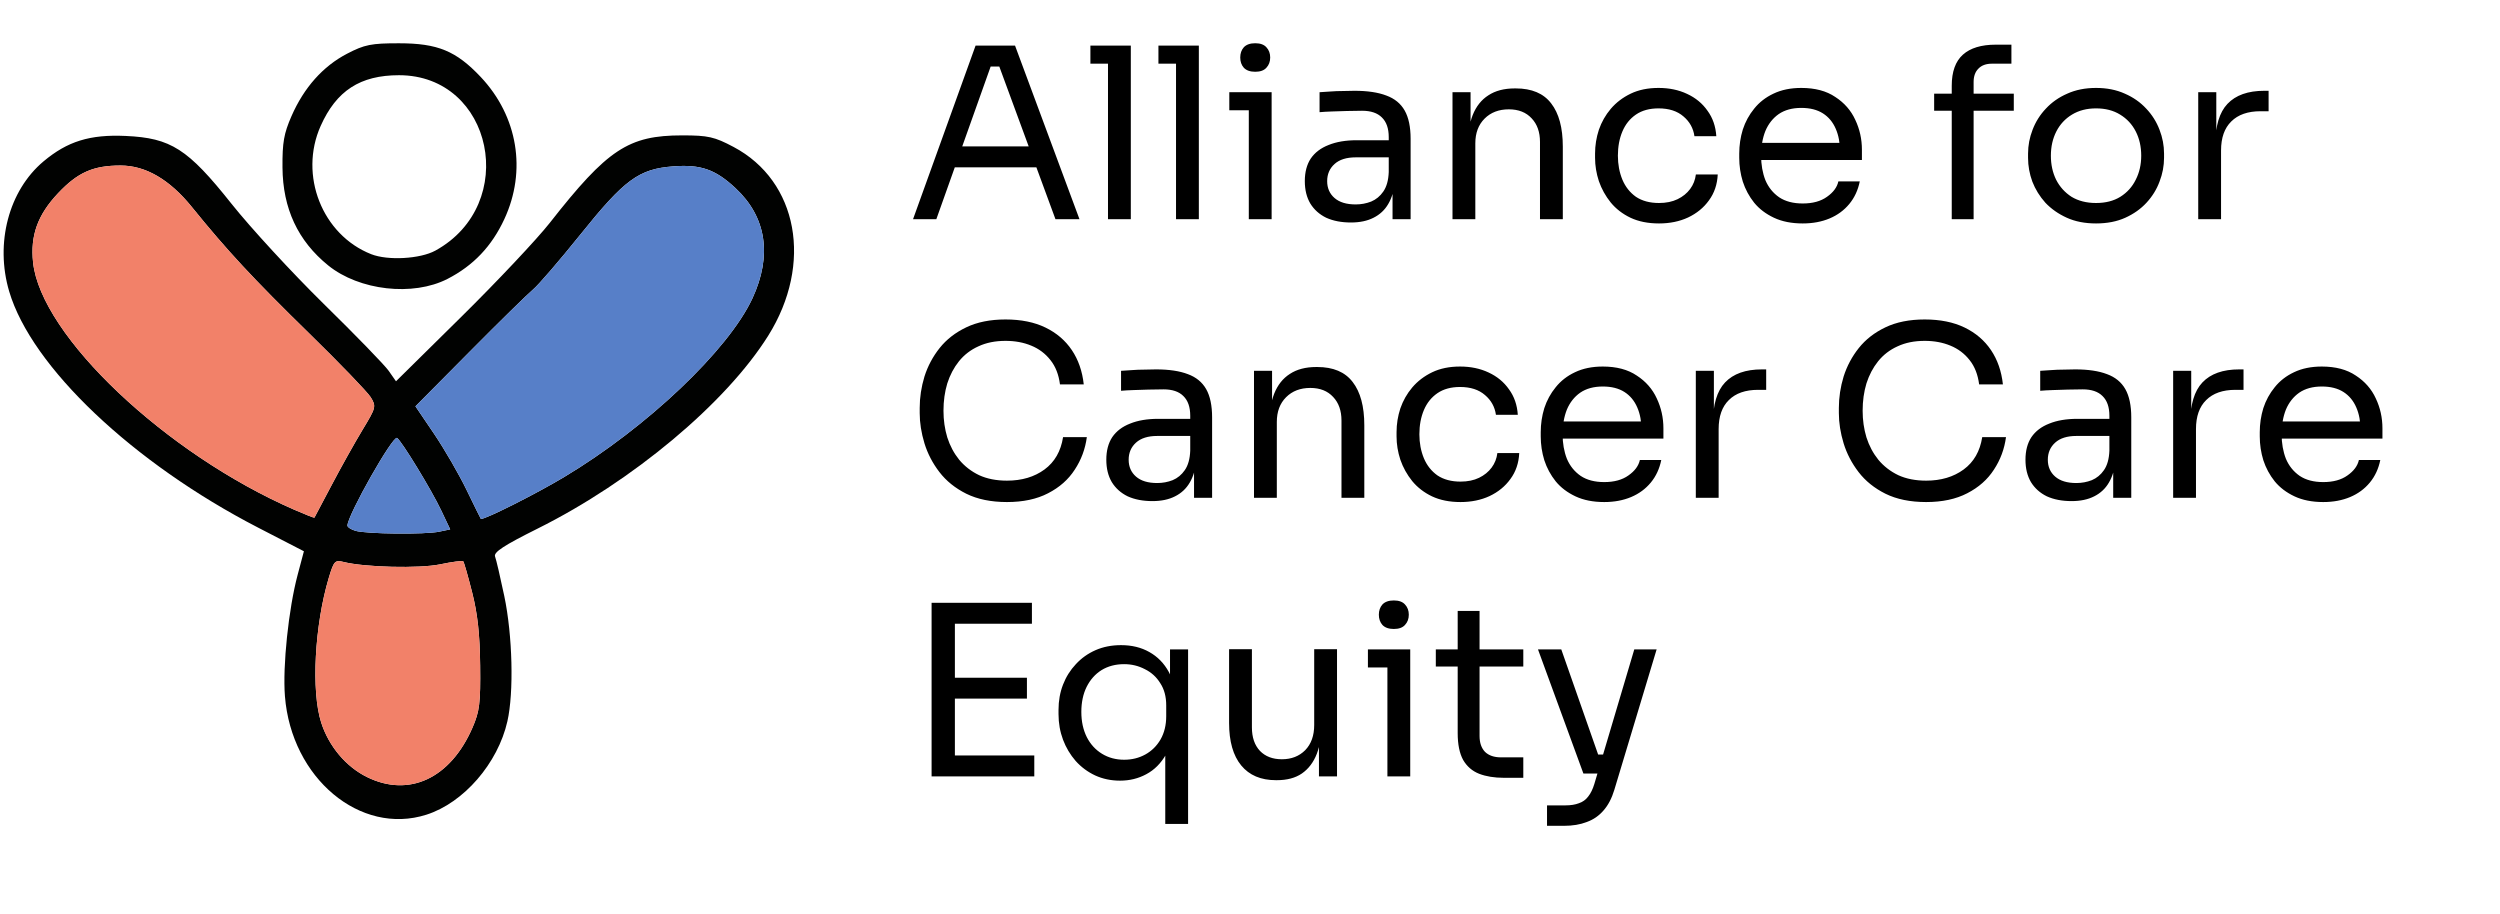
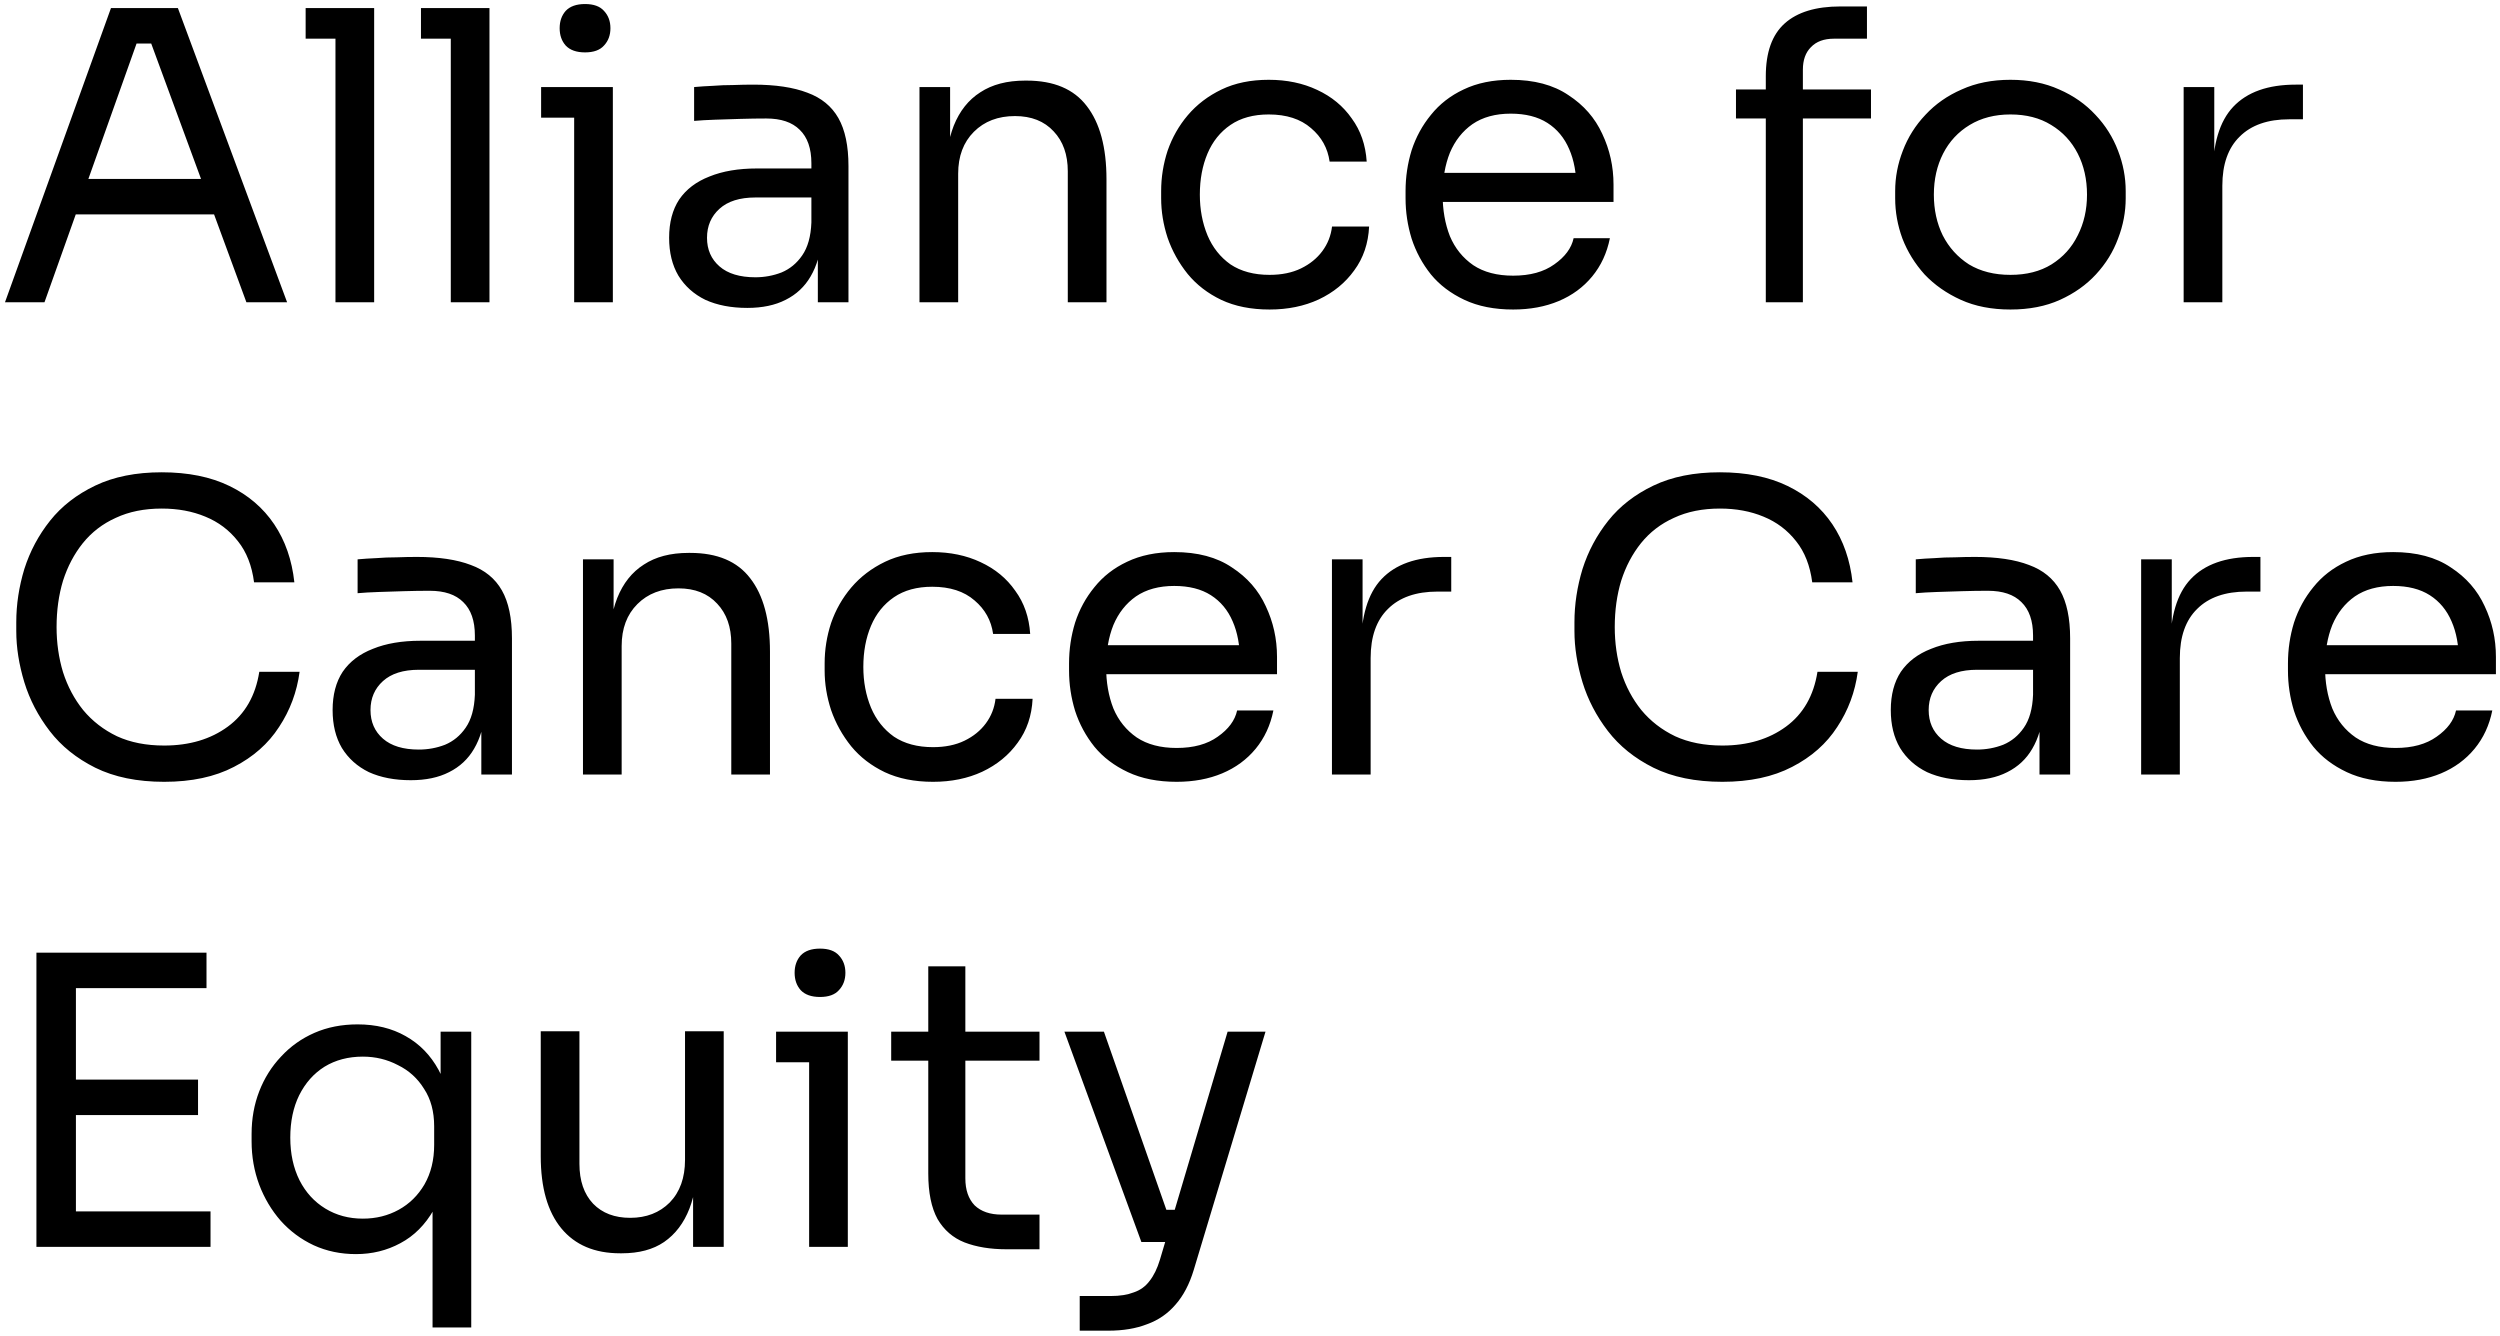
- <svg xmlns="http://www.w3.org/2000/svg" width="673" height="246" viewBox="0 0 673 246" fill="none">
-   <path d="M114.79 219.315C96.988 224.994 78.441 209.475 76.704 187.426C76.064 179.347 77.678 163.929 80.131 154.717L81.811 148.4L69.478 142.032C35.754 124.62 8.492 98.764 2.478 78.467C-1.378 65.458 2.354 51.295 11.718 43.44C18.171 38.034 24.204 36.161 33.816 36.596C46.006 37.143 50.559 40.059 62.3 54.829C67.454 61.318 78.651 73.466 87.166 81.828C95.69 90.18 103.546 98.278 104.634 99.827L106.6 102.642L124.202 85.27C133.881 75.723 144.572 64.355 147.98 60.022C163.549 40.16 169.171 36.444 183.68 36.444C190.62 36.444 192.338 36.829 197.483 39.562C214.827 48.755 218.922 71.016 206.809 90.362C195.45 108.513 170.278 129.57 144.715 142.305C135.6 146.851 132.841 148.663 133.27 149.817C133.585 150.657 134.702 155.446 135.752 160.457C137.976 171.016 138.358 186.373 136.592 194.168C134.034 205.486 124.823 216.116 114.79 219.315ZM125.653 131.99C127.705 136.231 129.414 139.694 129.462 139.704C130.75 139.775 144.381 132.911 151.903 128.396C174.163 115.053 196.089 94.239 202.551 80.33C207.916 68.758 206.332 58.412 197.998 50.648C192.586 45.606 188.644 44.229 181.246 44.786C171.968 45.495 168.131 48.309 156.208 63.18C150.653 70.095 144.925 76.746 143.475 77.951C142.024 79.155 134.32 86.718 126.34 94.766L111.841 109.384L116.89 116.835C119.659 120.935 123.61 127.758 125.653 131.99ZM79.272 137.244C82.154 138.499 84.57 139.451 84.636 139.359C84.703 139.268 86.784 135.32 89.275 130.593C91.757 125.865 95.499 119.173 97.58 115.731C101.245 109.677 101.312 109.404 99.794 106.934C98.926 105.537 91.49 97.813 83.262 89.775C68.113 74.974 61.059 67.361 51.666 55.75C45.691 48.35 39.2 44.563 32.499 44.563C25.111 44.553 20.939 46.396 15.651 51.994C10.143 57.825 8.129 63.393 8.903 70.641C11.002 90.372 44.574 122.15 79.272 137.244ZM120.46 75.086C111.173 79.854 96.721 78.224 88.35 71.451C80.198 64.851 76.122 56.124 76.045 45.049C75.998 38.368 76.418 35.959 78.47 31.261C81.84 23.567 86.937 17.837 93.437 14.456C98.134 12.006 99.966 11.642 107.431 11.652C117.826 11.652 122.79 13.707 129.414 20.723C139.389 31.312 141.823 45.94 135.771 58.979C132.373 66.309 127.429 71.502 120.46 75.086ZM98.773 209.171C110.104 214.769 121.262 209.556 127.19 195.889C129.109 191.465 129.366 189.359 129.261 179.185C129.175 170.833 128.574 165.275 127.114 159.525C125.997 155.122 124.918 151.325 124.699 151.103C124.489 150.88 121.692 151.244 118.475 151.923C112.853 153.087 98.258 152.733 92.502 151.285C90.173 150.698 89.877 151.012 88.512 155.547C84.684 168.323 83.749 186.069 86.46 194.502C88.512 200.89 93.113 206.377 98.773 209.171ZM99.919 68.424C104.395 70.196 113.091 69.71 117.186 67.473C139.914 55.001 132.726 20.247 107.412 20.247C96.979 20.247 90.555 24.408 86.316 33.913C80.408 47.165 86.736 63.221 99.919 68.424ZM95.68 142.893C98.582 143.763 114.495 143.925 118.246 143.125L121.195 142.508L118.723 137.304C116.136 131.858 108.118 118.697 106.887 117.898C105.77 117.159 93.695 138.458 93.523 141.465C93.495 141.89 94.468 142.528 95.68 142.893Z" fill="#010201" />
-   <path d="M125.653 131.99C123.61 127.758 119.659 120.935 116.89 116.835L111.841 109.384L126.34 94.766C134.32 86.718 142.024 79.155 143.475 77.951C144.925 76.746 150.653 70.095 156.208 63.181C168.13 48.309 171.968 45.495 181.246 44.786C188.644 44.229 192.586 45.606 197.998 50.648C206.331 58.412 207.916 68.758 202.551 80.33C196.089 94.239 174.163 115.053 151.903 128.396C144.381 132.911 130.75 139.775 129.462 139.704C129.414 139.694 127.705 136.231 125.653 131.99ZM95.68 142.893C94.468 142.528 93.494 141.89 93.523 141.465C93.695 138.459 105.77 117.159 106.887 117.898C108.118 118.698 116.136 131.858 118.723 137.304L121.195 142.508L118.246 143.125C114.494 143.925 98.582 143.763 95.68 142.893Z" fill="#577FC8" />
-   <path d="M98.773 209.171C93.113 206.377 88.512 200.89 86.459 194.502C83.749 186.069 84.684 168.323 88.512 155.547C89.877 151.012 90.173 150.698 92.502 151.285C98.258 152.733 112.853 153.087 118.475 151.923C121.692 151.245 124.489 150.88 124.699 151.103C124.918 151.326 125.997 155.122 127.114 159.525C128.574 165.276 129.175 170.833 129.261 179.185C129.366 189.359 129.109 191.465 127.19 195.889C121.262 209.556 110.104 214.769 98.773 209.171ZM79.272 137.244C44.574 122.15 11.002 90.372 8.902 70.642C8.129 63.393 10.143 57.825 15.651 51.994C20.939 46.396 25.111 44.553 32.499 44.563C39.2 44.563 45.691 48.35 51.666 55.75C61.059 67.362 68.113 74.974 83.262 89.775C91.49 97.813 98.926 105.537 99.794 106.934C101.312 109.404 101.245 109.678 97.58 115.731C95.499 119.173 91.757 125.865 89.275 130.593C86.784 135.32 84.703 139.268 84.636 139.36C84.569 139.451 82.154 138.499 79.272 137.244Z" fill="#F28169" />
-   <path d="M245.792 59L262.624 12.28H273.248L290.592 59H284.128L268.448 16.376L271.52 17.912H263.968L267.232 16.376L252.064 59H245.792ZM255.84 45.048L257.952 39.416H278.112L280.224 45.048H255.84ZM298.272 59V12.28H304.416V59H298.272ZM293.536 17.144V12.28H304.416V17.144H293.536ZM316.585 59V12.28H322.729V59H316.585ZM311.849 17.144V12.28H322.729V17.144H311.849ZM336.177 59V24.824H342.321V59H336.177ZM330.929 29.688V24.824H342.321V29.688H330.929ZM337.905 19.32C336.54 19.32 335.516 18.957 334.833 18.232C334.193 17.507 333.873 16.589 333.873 15.48C333.873 14.371 334.193 13.453 334.833 12.728C335.516 12.003 336.54 11.64 337.905 11.64C339.27 11.64 340.273 12.003 340.913 12.728C341.596 13.453 341.937 14.371 341.937 15.48C341.937 16.589 341.596 17.507 340.913 18.232C340.273 18.957 339.27 19.32 337.905 19.32ZM374.873 59V48.76H373.849V36.92C373.849 34.573 373.23 32.803 371.993 31.608C370.798 30.413 369.027 29.816 366.681 29.816C365.358 29.816 363.993 29.837 362.585 29.88C361.177 29.923 359.833 29.965 358.553 30.008C357.273 30.051 356.163 30.115 355.225 30.2V24.824C356.163 24.739 357.145 24.675 358.169 24.632C359.235 24.547 360.323 24.504 361.433 24.504C362.542 24.461 363.609 24.44 364.633 24.44C368.131 24.44 370.99 24.867 373.209 25.72C375.427 26.531 377.07 27.875 378.137 29.752C379.203 31.629 379.737 34.168 379.737 37.368V59H374.873ZM363.673 59.896C361.113 59.896 358.894 59.469 357.017 58.616C355.182 57.72 353.753 56.44 352.729 54.776C351.747 53.112 351.257 51.107 351.257 48.76C351.257 46.328 351.79 44.301 352.857 42.68C353.966 41.059 355.566 39.843 357.657 39.032C359.747 38.179 362.265 37.752 365.208 37.752H374.489V42.36H364.953C362.478 42.36 360.579 42.957 359.257 44.152C357.934 45.347 357.273 46.883 357.273 48.76C357.273 50.637 357.934 52.152 359.257 53.304C360.579 54.456 362.478 55.032 364.953 55.032C366.403 55.032 367.79 54.776 369.113 54.264C370.435 53.709 371.523 52.813 372.377 51.576C373.273 50.296 373.763 48.547 373.849 46.328L375.513 48.76C375.299 51.192 374.702 53.24 373.721 54.904C372.782 56.525 371.459 57.763 369.753 58.616C368.089 59.469 366.062 59.896 363.673 59.896ZM391.013 59V24.824H395.877V39.48H395.109C395.109 36.109 395.557 33.272 396.453 30.968C397.392 28.621 398.8 26.851 400.677 25.656C402.554 24.419 404.922 23.8 407.781 23.8H408.037C412.346 23.8 415.525 25.144 417.573 27.832C419.664 30.52 420.709 34.403 420.709 39.48V59H414.565V38.2C414.565 35.555 413.818 33.443 412.325 31.864C410.832 30.243 408.784 29.432 406.181 29.432C403.493 29.432 401.317 30.264 399.653 31.928C397.989 33.592 397.157 35.811 397.157 38.584V59H391.013ZM446.607 60.152C443.663 60.152 441.103 59.64 438.927 58.616C436.793 57.592 435.023 56.227 433.615 54.52C432.207 52.771 431.14 50.851 430.415 48.76C429.732 46.669 429.391 44.579 429.391 42.488V41.336C429.391 39.16 429.732 37.027 430.415 34.936C431.14 32.845 432.207 30.968 433.615 29.304C435.065 27.597 436.857 26.232 438.991 25.208C441.124 24.184 443.62 23.672 446.479 23.672C449.337 23.672 451.897 24.205 454.159 25.272C456.463 26.339 458.297 27.853 459.663 29.816C461.071 31.736 461.86 34.019 462.031 36.664H456.143C455.844 34.531 454.863 32.76 453.199 31.352C451.535 29.901 449.295 29.176 446.479 29.176C444.047 29.176 442.02 29.731 440.399 30.84C438.777 31.949 437.561 33.464 436.751 35.384C435.94 37.304 435.535 39.48 435.535 41.912C435.535 44.259 435.94 46.413 436.751 48.376C437.561 50.296 438.777 51.832 440.399 52.984C442.063 54.093 444.132 54.648 446.607 54.648C448.527 54.648 450.191 54.307 451.599 53.624C453.007 52.941 454.137 52.024 454.991 50.872C455.844 49.72 456.356 48.419 456.527 46.968H462.415C462.287 49.656 461.497 51.981 460.047 53.944C458.639 55.907 456.761 57.443 454.415 58.552C452.111 59.619 449.508 60.152 446.607 60.152ZM485.291 60.152C482.304 60.152 479.723 59.64 477.547 58.616C475.371 57.592 473.6 56.248 472.235 54.584C470.87 52.877 469.846 50.979 469.163 48.888C468.523 46.797 468.203 44.664 468.203 42.488V41.336C468.203 39.117 468.523 36.963 469.163 34.872C469.846 32.781 470.87 30.904 472.235 29.24C473.6 27.533 475.328 26.189 477.419 25.208C479.552 24.184 482.048 23.672 484.907 23.672C488.619 23.672 491.67 24.483 494.059 26.104C496.491 27.683 498.283 29.731 499.435 32.248C500.63 34.765 501.227 37.453 501.227 40.312V43.064H470.891V38.456H496.747L495.339 40.952C495.339 38.52 494.955 36.429 494.187 34.68C493.419 32.888 492.267 31.501 490.731 30.52C489.195 29.539 487.254 29.048 484.907 29.048C482.475 29.048 480.448 29.603 478.827 30.712C477.248 31.821 476.054 33.336 475.243 35.256C474.475 37.176 474.091 39.395 474.091 41.912C474.091 44.344 474.475 46.541 475.243 48.504C476.054 50.424 477.291 51.96 478.955 53.112C480.619 54.221 482.731 54.776 485.291 54.776C487.979 54.776 490.155 54.179 491.819 52.984C493.526 51.789 494.55 50.403 494.891 48.824H500.651C500.182 51.171 499.243 53.197 497.835 54.904C496.427 56.611 494.656 57.912 492.523 58.808C490.39 59.704 487.979 60.152 485.291 60.152ZM525.409 59V23.096C525.409 19.299 526.412 16.504 528.417 14.712C530.422 12.92 533.366 12.024 537.249 12.024H541.473V17.144H536.225C534.646 17.144 533.43 17.592 532.577 18.488C531.724 19.341 531.297 20.536 531.297 22.072V59H525.409ZM520.673 29.816V25.208H542.113V29.816H520.673ZM564.257 60.152C561.27 60.152 558.646 59.64 556.385 58.616C554.124 57.592 552.204 56.248 550.625 54.584C549.089 52.877 547.916 50.979 547.105 48.888C546.337 46.797 545.953 44.664 545.953 42.488V41.336C545.953 39.16 546.358 37.027 547.169 34.936C547.98 32.803 549.174 30.904 550.753 29.24C552.332 27.533 554.252 26.189 556.513 25.208C558.774 24.184 561.356 23.672 564.257 23.672C567.158 23.672 569.74 24.184 572.001 25.208C574.262 26.189 576.182 27.533 577.761 29.24C579.34 30.904 580.534 32.803 581.345 34.936C582.156 37.027 582.561 39.16 582.561 41.336V42.488C582.561 44.664 582.156 46.797 581.345 48.888C580.577 50.979 579.404 52.877 577.825 54.584C576.289 56.248 574.39 57.592 572.129 58.616C569.868 59.64 567.244 60.152 564.257 60.152ZM564.257 54.648C566.817 54.648 568.993 54.093 570.785 52.984C572.62 51.832 574.006 50.296 574.945 48.376C575.926 46.456 576.417 44.301 576.417 41.912C576.417 39.48 575.926 37.304 574.945 35.384C573.964 33.464 572.556 31.949 570.721 30.84C568.929 29.731 566.774 29.176 564.257 29.176C561.782 29.176 559.628 29.731 557.793 30.84C555.958 31.949 554.55 33.464 553.569 35.384C552.588 37.304 552.097 39.48 552.097 41.912C552.097 44.301 552.566 46.456 553.505 48.376C554.486 50.296 555.873 51.832 557.665 52.984C559.5 54.093 561.697 54.648 564.257 54.648ZM591.763 59V24.824H596.627V38.904H596.371C596.371 33.912 597.459 30.264 599.635 27.96C601.854 25.613 605.16 24.44 609.555 24.44H610.707V29.944H608.531C605.118 29.944 602.494 30.861 600.659 32.696C598.824 34.488 597.907 37.091 597.907 40.504V59H591.763ZM271.072 135.152C266.805 135.152 263.157 134.405 260.128 132.912C257.141 131.419 254.731 129.477 252.896 127.088C251.061 124.699 249.717 122.117 248.864 119.344C248.011 116.528 247.584 113.819 247.584 111.216V109.808C247.584 106.992 248.011 104.176 248.864 101.36C249.76 98.544 251.125 95.984 252.96 93.68C254.795 91.376 257.184 89.52 260.128 88.112C263.072 86.704 266.592 86 270.688 86C274.869 86 278.453 86.725 281.44 88.176C284.427 89.627 286.795 91.653 288.544 94.256C290.293 96.859 291.36 99.931 291.744 103.472H285.344C285.003 100.827 284.149 98.651 282.784 96.944C281.419 95.195 279.691 93.893 277.6 93.04C275.552 92.187 273.248 91.76 270.688 91.76C267.915 91.76 265.483 92.251 263.392 93.232C261.301 94.171 259.552 95.515 258.144 97.264C256.779 98.971 255.733 100.955 255.008 103.216C254.325 105.477 253.984 107.931 253.984 110.576C253.984 113.093 254.325 115.483 255.008 117.744C255.733 120.005 256.8 122.011 258.208 123.76C259.659 125.509 261.451 126.896 263.584 127.92C265.717 128.901 268.213 129.392 271.072 129.392C275.083 129.392 278.453 128.389 281.184 126.384C283.915 124.379 285.579 121.477 286.176 117.68H292.576C292.149 120.88 291.061 123.803 289.312 126.448C287.605 129.093 285.216 131.205 282.144 132.784C279.115 134.363 275.424 135.152 271.072 135.152ZM321.435 134V123.76H320.411V111.92C320.411 109.573 319.792 107.803 318.555 106.608C317.36 105.413 315.59 104.816 313.243 104.816C311.92 104.816 310.555 104.837 309.147 104.88C307.739 104.923 306.395 104.965 305.115 105.008C303.835 105.051 302.726 105.115 301.787 105.2V99.824C302.726 99.739 303.707 99.675 304.731 99.632C305.798 99.547 306.886 99.504 307.995 99.504C309.104 99.461 310.171 99.44 311.195 99.44C314.694 99.44 317.552 99.867 319.771 100.72C321.99 101.531 323.632 102.875 324.699 104.752C325.766 106.629 326.299 109.168 326.299 112.368V134H321.435ZM310.235 134.896C307.675 134.896 305.456 134.469 303.579 133.616C301.744 132.72 300.315 131.44 299.291 129.776C298.31 128.112 297.819 126.107 297.819 123.76C297.819 121.328 298.352 119.301 299.419 117.68C300.528 116.059 302.128 114.843 304.219 114.032C306.31 113.179 308.827 112.752 311.771 112.752H321.051V117.36H311.515C309.04 117.36 307.142 117.957 305.819 119.152C304.496 120.347 303.835 121.883 303.835 123.76C303.835 125.637 304.496 127.152 305.819 128.304C307.142 129.456 309.04 130.032 311.515 130.032C312.966 130.032 314.352 129.776 315.675 129.264C316.998 128.709 318.086 127.813 318.939 126.576C319.835 125.296 320.326 123.547 320.411 121.328L322.075 123.76C321.862 126.192 321.264 128.24 320.283 129.904C319.344 131.525 318.022 132.763 316.315 133.616C314.651 134.469 312.624 134.896 310.235 134.896ZM337.576 134V99.824H342.44V114.48H341.672C341.672 111.109 342.12 108.272 343.016 105.968C343.954 103.621 345.362 101.851 347.24 100.656C349.117 99.419 351.485 98.8 354.344 98.8H354.6C358.909 98.8 362.088 100.144 364.136 102.832C366.226 105.52 367.272 109.403 367.272 114.48V134H361.128V113.2C361.128 110.555 360.381 108.443 358.888 106.864C357.394 105.243 355.346 104.432 352.744 104.432C350.056 104.432 347.88 105.264 346.216 106.928C344.552 108.592 343.72 110.811 343.72 113.584V134H337.576ZM393.169 135.152C390.225 135.152 387.665 134.64 385.489 133.616C383.356 132.592 381.585 131.227 380.177 129.52C378.769 127.771 377.702 125.851 376.977 123.76C376.294 121.669 375.953 119.579 375.953 117.488V116.336C375.953 114.16 376.294 112.027 376.977 109.936C377.702 107.845 378.769 105.968 380.177 104.304C381.628 102.597 383.42 101.232 385.553 100.208C387.686 99.184 390.182 98.672 393.041 98.672C395.9 98.672 398.46 99.205 400.721 100.272C403.025 101.339 404.86 102.853 406.225 104.816C407.633 106.736 408.422 109.019 408.593 111.664H402.705C402.406 109.531 401.425 107.76 399.761 106.352C398.097 104.901 395.857 104.176 393.041 104.176C390.609 104.176 388.582 104.731 386.961 105.84C385.34 106.949 384.124 108.464 383.313 110.384C382.502 112.304 382.097 114.48 382.097 116.912C382.097 119.259 382.502 121.413 383.313 123.376C384.124 125.296 385.34 126.832 386.961 127.984C388.625 129.093 390.694 129.648 393.169 129.648C395.089 129.648 396.753 129.307 398.161 128.624C399.569 127.941 400.7 127.024 401.553 125.872C402.406 124.72 402.918 123.419 403.089 121.968H408.977C408.849 124.656 408.06 126.981 406.609 128.944C405.201 130.907 403.324 132.443 400.977 133.552C398.673 134.619 396.07 135.152 393.169 135.152ZM431.854 135.152C428.867 135.152 426.286 134.64 424.11 133.616C421.934 132.592 420.163 131.248 418.798 129.584C417.432 127.877 416.408 125.979 415.726 123.888C415.086 121.797 414.766 119.664 414.766 117.488V116.336C414.766 114.117 415.086 111.963 415.726 109.872C416.408 107.781 417.432 105.904 418.798 104.24C420.163 102.533 421.891 101.189 423.982 100.208C426.115 99.184 428.611 98.672 431.47 98.672C435.182 98.672 438.232 99.483 440.622 101.104C443.054 102.683 444.846 104.731 445.998 107.248C447.192 109.765 447.79 112.453 447.79 115.312V118.064H417.454V113.456H443.31L441.902 115.952C441.902 113.52 441.518 111.429 440.75 109.68C439.982 107.888 438.83 106.501 437.294 105.52C435.758 104.539 433.816 104.048 431.47 104.048C429.038 104.048 427.011 104.603 425.39 105.712C423.811 106.821 422.616 108.336 421.806 110.256C421.038 112.176 420.654 114.395 420.654 116.912C420.654 119.344 421.038 121.541 421.806 123.504C422.616 125.424 423.854 126.96 425.518 128.112C427.182 129.221 429.294 129.776 431.854 129.776C434.542 129.776 436.718 129.179 438.382 127.984C440.088 126.789 441.112 125.403 441.454 123.824H447.214C446.744 126.171 445.806 128.197 444.398 129.904C442.99 131.611 441.219 132.912 439.086 133.808C436.952 134.704 434.542 135.152 431.854 135.152ZM456.513 134V99.824H461.377V113.904H461.121C461.121 108.912 462.209 105.264 464.385 102.96C466.604 100.613 469.91 99.44 474.305 99.44H475.457V104.944H473.281C469.868 104.944 467.244 105.861 465.409 107.696C463.574 109.488 462.657 112.091 462.657 115.504V134H456.513ZM518.51 135.152C514.243 135.152 510.595 134.405 507.566 132.912C504.579 131.419 502.168 129.477 500.334 127.088C498.499 124.699 497.155 122.117 496.302 119.344C495.448 116.528 495.022 113.819 495.022 111.216V109.808C495.022 106.992 495.448 104.176 496.302 101.36C497.198 98.544 498.563 95.984 500.398 93.68C502.232 91.376 504.622 89.52 507.566 88.112C510.51 86.704 514.03 86 518.126 86C522.307 86 525.891 86.725 528.878 88.176C531.864 89.627 534.232 91.653 535.982 94.256C537.731 96.859 538.798 99.931 539.182 103.472H532.782C532.44 100.827 531.587 98.651 530.222 96.944C528.856 95.195 527.128 93.893 525.038 93.04C522.99 92.187 520.686 91.76 518.126 91.76C515.352 91.76 512.92 92.251 510.83 93.232C508.739 94.171 506.99 95.515 505.582 97.264C504.216 98.971 503.171 100.955 502.446 103.216C501.763 105.477 501.422 107.931 501.422 110.576C501.422 113.093 501.763 115.483 502.446 117.744C503.171 120.005 504.238 122.011 505.646 123.76C507.096 125.509 508.888 126.896 511.022 127.92C513.155 128.901 515.651 129.392 518.51 129.392C522.52 129.392 525.891 128.389 528.622 126.384C531.352 124.379 533.016 121.477 533.614 117.68H540.014C539.587 120.88 538.499 123.803 536.75 126.448C535.043 129.093 532.654 131.205 529.582 132.784C526.552 134.363 522.862 135.152 518.51 135.152ZM568.873 134V123.76H567.849V111.92C567.849 109.573 567.23 107.803 565.993 106.608C564.798 105.413 563.027 104.816 560.681 104.816C559.358 104.816 557.993 104.837 556.585 104.88C555.177 104.923 553.833 104.965 552.553 105.008C551.273 105.051 550.163 105.115 549.225 105.2V99.824C550.163 99.739 551.145 99.675 552.169 99.632C553.235 99.547 554.323 99.504 555.433 99.504C556.542 99.461 557.609 99.44 558.633 99.44C562.131 99.44 564.99 99.867 567.209 100.72C569.427 101.531 571.07 102.875 572.137 104.752C573.203 106.629 573.737 109.168 573.737 112.368V134H568.873ZM557.673 134.896C555.113 134.896 552.894 134.469 551.017 133.616C549.182 132.72 547.753 131.44 546.729 129.776C545.747 128.112 545.257 126.107 545.257 123.76C545.257 121.328 545.79 119.301 546.857 117.68C547.966 116.059 549.566 114.843 551.657 114.032C553.747 113.179 556.265 112.752 559.208 112.752H568.489V117.36H558.953C556.478 117.36 554.579 117.957 553.257 119.152C551.934 120.347 551.273 121.883 551.273 123.76C551.273 125.637 551.934 127.152 553.257 128.304C554.579 129.456 556.478 130.032 558.953 130.032C560.403 130.032 561.79 129.776 563.113 129.264C564.435 128.709 565.523 127.813 566.377 126.576C567.273 125.296 567.763 123.547 567.849 121.328L569.513 123.76C569.299 126.192 568.702 128.24 567.721 129.904C566.782 131.525 565.459 132.763 563.753 133.616C562.089 134.469 560.062 134.896 557.673 134.896ZM585.013 134V99.824H589.877V113.904H589.621C589.621 108.912 590.709 105.264 592.885 102.96C595.104 100.613 598.41 99.44 602.805 99.44H603.957V104.944H601.781C598.368 104.944 595.744 105.861 593.909 107.696C592.074 109.488 591.157 112.091 591.157 115.504V134H585.013ZM625.416 135.152C622.429 135.152 619.848 134.64 617.672 133.616C615.496 132.592 613.725 131.248 612.36 129.584C610.995 127.877 609.971 125.979 609.288 123.888C608.648 121.797 608.328 119.664 608.328 117.488V116.336C608.328 114.117 608.648 111.963 609.288 109.872C609.971 107.781 610.995 105.904 612.36 104.24C613.725 102.533 615.453 101.189 617.544 100.208C619.677 99.184 622.173 98.672 625.032 98.672C628.744 98.672 631.795 99.483 634.184 101.104C636.616 102.683 638.408 104.731 639.56 107.248C640.755 109.765 641.352 112.453 641.352 115.312V118.064H611.016V113.456H636.872L635.464 115.952C635.464 113.52 635.08 111.429 634.312 109.68C633.544 107.888 632.392 106.501 630.856 105.52C629.32 104.539 627.379 104.048 625.032 104.048C622.6 104.048 620.573 104.603 618.952 105.712C617.373 106.821 616.179 108.336 615.368 110.256C614.6 112.176 614.216 114.395 614.216 116.912C614.216 119.344 614.6 121.541 615.368 123.504C616.179 125.424 617.416 126.96 619.08 128.112C620.744 129.221 622.856 129.776 625.416 129.776C628.104 129.776 630.28 129.179 631.944 127.984C633.651 126.789 634.675 125.403 635.016 123.824H640.776C640.307 126.171 639.368 128.197 637.96 129.904C636.552 131.611 634.781 132.912 632.648 133.808C630.515 134.704 628.104 135.152 625.416 135.152ZM250.784 209V162.28H257.056V209H250.784ZM255.776 209V203.368H278.432V209H255.776ZM255.776 188.072V182.44H276.448V188.072H255.776ZM255.776 167.912V162.28H277.792V167.912H255.776ZM313.689 221.8V198.824L316.121 193.96C315.993 197.672 315.246 200.723 313.881 203.112C312.516 205.501 310.745 207.272 308.569 208.424C306.436 209.576 304.089 210.152 301.529 210.152C299.097 210.152 296.857 209.683 294.809 208.744C292.804 207.805 291.054 206.504 289.561 204.84C288.11 203.176 286.98 201.277 286.169 199.144C285.358 196.968 284.953 194.664 284.953 192.232V191.08C284.953 188.648 285.358 186.387 286.169 184.296C286.98 182.205 288.132 180.371 289.625 178.792C291.118 177.171 292.889 175.912 294.937 175.016C296.985 174.12 299.268 173.672 301.785 173.672C304.686 173.672 307.225 174.291 309.401 175.528C311.62 176.765 313.369 178.557 314.649 180.904C315.929 183.251 316.633 186.109 316.761 189.48H314.969V174.824H319.833V221.8H313.689ZM302.617 204.52C304.708 204.52 306.606 204.051 308.313 203.112C310.02 202.173 311.385 200.829 312.409 199.08C313.433 197.288 313.945 195.197 313.945 192.808V189.864C313.945 187.517 313.412 185.533 312.345 183.912C311.321 182.248 309.934 180.989 308.185 180.136C306.478 179.24 304.622 178.792 302.617 178.792C300.313 178.792 298.286 179.325 296.537 180.392C294.83 181.459 293.486 182.973 292.505 184.936C291.566 186.856 291.097 189.096 291.097 191.656C291.097 194.216 291.588 196.477 292.569 198.44C293.55 200.36 294.916 201.853 296.665 202.92C298.414 203.987 300.398 204.52 302.617 204.52ZM343.478 210.024C339.425 210.024 336.31 208.701 334.134 206.056C331.958 203.411 330.87 199.592 330.87 194.6V174.76H337.014V195.816C337.014 198.504 337.739 200.616 339.19 202.152C340.641 203.645 342.603 204.392 345.078 204.392C347.638 204.392 349.729 203.581 351.35 201.96C352.971 200.296 353.782 198.035 353.782 195.176V174.76H359.926V209H355.062V194.344H355.83C355.83 197.715 355.382 200.573 354.486 202.92C353.59 205.224 352.246 206.995 350.454 208.232C348.705 209.427 346.465 210.024 343.734 210.024H343.478ZM373.49 209V174.824H379.634V209H373.49ZM368.242 179.688V174.824H379.634V179.688H368.242ZM375.218 169.32C373.852 169.32 372.828 168.957 372.146 168.232C371.506 167.507 371.186 166.589 371.186 165.48C371.186 164.371 371.506 163.453 372.146 162.728C372.828 162.003 373.852 161.64 375.218 161.64C376.583 161.64 377.586 162.003 378.226 162.728C378.908 163.453 379.25 164.371 379.25 165.48C379.25 166.589 378.908 167.507 378.226 168.232C377.586 168.957 376.583 169.32 375.218 169.32ZM404.825 209.384C402.265 209.384 400.046 209.021 398.169 208.296C396.334 207.571 394.905 206.333 393.881 204.584C392.9 202.792 392.409 200.381 392.409 197.352V164.456H398.297V198.12C398.297 199.955 398.788 201.384 399.769 202.408C400.793 203.389 402.222 203.88 404.057 203.88H410.073V209.384H404.825ZM386.521 179.432V174.824H410.073V179.432H386.521ZM416.459 222.312V216.808H421.387C422.838 216.808 424.054 216.616 425.035 216.232C426.059 215.891 426.891 215.293 427.531 214.44C428.214 213.587 428.768 212.456 429.195 211.048L439.947 174.824H445.963L434.571 212.648C433.888 214.909 432.928 216.744 431.691 218.152C430.454 219.603 428.939 220.648 427.147 221.288C425.398 221.971 423.35 222.312 421.003 222.312H416.459ZM426.891 208.232V203.112H434.315V208.232H426.891ZM426.251 208.232L414.027 174.824H420.299L432.011 208.232H426.251Z" fill="black" />
+ <svg xmlns="http://www.w3.org/2000/svg" width="397" height="212" viewBox="0 0 397 212" fill="none">
+   <path d="M0.792 48L17.624 1.28H28.248L45.592 48H39.128L23.448 5.376L26.52 6.912H18.968L22.232 5.376L7.064 48H0.792ZM10.84 34.048L12.952 28.416H33.112L35.224 34.048H10.84ZM53.272 48V1.28H59.416V48H53.272ZM48.536 6.144V1.28H59.416V6.144H48.536ZM71.585 48V1.28H77.728V48H71.585ZM66.849 6.144V1.28H77.728V6.144H66.849ZM91.177 48V13.824H97.321V48H91.177ZM85.929 18.688V13.824H97.321V18.688H85.929ZM92.905 8.32C91.54 8.32 90.516 7.957 89.833 7.232C89.193 6.507 88.873 5.589 88.873 4.48C88.873 3.371 89.193 2.453 89.833 1.728C90.516 1.003 91.54 0.64 92.905 0.64C94.27 0.64 95.273 1.003 95.913 1.728C96.596 2.453 96.937 3.371 96.937 4.48C96.937 5.589 96.596 6.507 95.913 7.232C95.273 7.957 94.27 8.32 92.905 8.32ZM129.873 48V37.76H128.849V25.92C128.849 23.573 128.23 21.803 126.993 20.608C125.798 19.413 124.027 18.816 121.681 18.816C120.358 18.816 118.993 18.837 117.585 18.88C116.177 18.923 114.833 18.965 113.553 19.008C112.273 19.051 111.163 19.115 110.225 19.2V13.824C111.163 13.739 112.145 13.675 113.169 13.632C114.235 13.547 115.323 13.504 116.433 13.504C117.542 13.461 118.609 13.44 119.633 13.44C123.131 13.44 125.99 13.867 128.209 14.72C130.427 15.531 132.07 16.875 133.137 18.752C134.203 20.629 134.737 23.168 134.737 26.368V48H129.873ZM118.673 48.896C116.113 48.896 113.894 48.469 112.017 47.616C110.182 46.72 108.753 45.44 107.729 43.776C106.747 42.112 106.257 40.107 106.257 37.76C106.257 35.328 106.79 33.301 107.857 31.68C108.966 30.059 110.566 28.843 112.657 28.032C114.747 27.179 117.265 26.752 120.208 26.752H129.489V31.36H119.953C117.478 31.36 115.579 31.957 114.257 33.152C112.934 34.347 112.273 35.883 112.273 37.76C112.273 39.637 112.934 41.152 114.257 42.304C115.579 43.456 117.478 44.032 119.953 44.032C121.403 44.032 122.79 43.776 124.113 43.264C125.435 42.709 126.523 41.813 127.377 40.576C128.273 39.296 128.763 37.547 128.849 35.328L130.513 37.76C130.299 40.192 129.702 42.24 128.721 43.904C127.782 45.525 126.459 46.763 124.753 47.616C123.089 48.469 121.062 48.896 118.673 48.896ZM146.013 48V13.824H150.877V28.48H150.109C150.109 25.109 150.557 22.272 151.453 19.968C152.392 17.621 153.8 15.851 155.677 14.656C157.554 13.419 159.922 12.8 162.781 12.8H163.037C167.346 12.8 170.525 14.144 172.573 16.832C174.664 19.52 175.709 23.403 175.709 28.48V48H169.565V27.2C169.565 24.555 168.818 22.443 167.325 20.864C165.832 19.243 163.784 18.432 161.181 18.432C158.493 18.432 156.317 19.264 154.653 20.928C152.989 22.592 152.157 24.811 152.157 27.584V48H146.013ZM201.607 49.152C198.663 49.152 196.103 48.64 193.927 47.616C191.793 46.592 190.023 45.227 188.615 43.52C187.207 41.771 186.14 39.851 185.415 37.76C184.732 35.669 184.391 33.579 184.391 31.488V30.336C184.391 28.16 184.732 26.027 185.415 23.936C186.14 21.845 187.207 19.968 188.615 18.304C190.065 16.597 191.857 15.232 193.991 14.208C196.124 13.184 198.62 12.672 201.479 12.672C204.337 12.672 206.897 13.205 209.159 14.272C211.463 15.339 213.297 16.853 214.663 18.816C216.071 20.736 216.86 23.019 217.031 25.664H211.143C210.844 23.531 209.863 21.76 208.199 20.352C206.535 18.901 204.295 18.176 201.479 18.176C199.047 18.176 197.02 18.731 195.399 19.84C193.777 20.949 192.561 22.464 191.751 24.384C190.94 26.304 190.535 28.48 190.535 30.912C190.535 33.259 190.94 35.413 191.751 37.376C192.561 39.296 193.777 40.832 195.399 41.984C197.063 43.093 199.132 43.648 201.607 43.648C203.527 43.648 205.191 43.307 206.599 42.624C208.007 41.941 209.137 41.024 209.991 39.872C210.844 38.72 211.356 37.419 211.527 35.968H217.415C217.287 38.656 216.497 40.981 215.047 42.944C213.639 44.907 211.761 46.443 209.415 47.552C207.111 48.619 204.508 49.152 201.607 49.152ZM240.291 49.152C237.304 49.152 234.723 48.64 232.547 47.616C230.371 46.592 228.6 45.248 227.235 43.584C225.87 41.877 224.846 39.979 224.163 37.888C223.523 35.797 223.203 33.664 223.203 31.488V30.336C223.203 28.117 223.523 25.963 224.163 23.872C224.846 21.781 225.87 19.904 227.235 18.24C228.6 16.533 230.328 15.189 232.419 14.208C234.552 13.184 237.048 12.672 239.907 12.672C243.619 12.672 246.67 13.483 249.059 15.104C251.491 16.683 253.283 18.731 254.435 21.248C255.63 23.765 256.227 26.453 256.227 29.312V32.064H225.891V27.456H251.747L250.339 29.952C250.339 27.52 249.955 25.429 249.187 23.68C248.419 21.888 247.267 20.501 245.731 19.52C244.195 18.539 242.254 18.048 239.907 18.048C237.475 18.048 235.448 18.603 233.827 19.712C232.248 20.821 231.054 22.336 230.243 24.256C229.475 26.176 229.091 28.395 229.091 30.912C229.091 33.344 229.475 35.541 230.243 37.504C231.054 39.424 232.291 40.96 233.955 42.112C235.619 43.221 237.731 43.776 240.291 43.776C242.979 43.776 245.155 43.179 246.819 41.984C248.526 40.789 249.55 39.403 249.891 37.824H255.651C255.182 40.171 254.243 42.197 252.835 43.904C251.427 45.611 249.656 46.912 247.523 47.808C245.39 48.704 242.979 49.152 240.291 49.152ZM280.409 48V12.096C280.409 8.299 281.412 5.504 283.417 3.712C285.422 1.92 288.366 1.024 292.249 1.024H296.473V6.144H291.225C289.646 6.144 288.43 6.592 287.577 7.488C286.724 8.341 286.297 9.536 286.297 11.072V48H280.409ZM275.673 18.816V14.208H297.113V18.816H275.673ZM319.257 49.152C316.27 49.152 313.646 48.64 311.385 47.616C309.124 46.592 307.204 45.248 305.625 43.584C304.089 41.877 302.916 39.979 302.105 37.888C301.337 35.797 300.953 33.664 300.953 31.488V30.336C300.953 28.16 301.358 26.027 302.169 23.936C302.98 21.803 304.174 19.904 305.753 18.24C307.332 16.533 309.252 15.189 311.513 14.208C313.774 13.184 316.356 12.672 319.257 12.672C322.158 12.672 324.74 13.184 327.001 14.208C329.262 15.189 331.182 16.533 332.761 18.24C334.34 19.904 335.534 21.803 336.345 23.936C337.156 26.027 337.561 28.16 337.561 30.336V31.488C337.561 33.664 337.156 35.797 336.345 37.888C335.577 39.979 334.404 41.877 332.825 43.584C331.289 45.248 329.39 46.592 327.129 47.616C324.868 48.64 322.244 49.152 319.257 49.152ZM319.257 43.648C321.817 43.648 323.993 43.093 325.785 41.984C327.62 40.832 329.006 39.296 329.945 37.376C330.926 35.456 331.417 33.301 331.417 30.912C331.417 28.48 330.926 26.304 329.945 24.384C328.964 22.464 327.556 20.949 325.721 19.84C323.929 18.731 321.774 18.176 319.257 18.176C316.782 18.176 314.628 18.731 312.793 19.84C310.958 20.949 309.55 22.464 308.569 24.384C307.588 26.304 307.097 28.48 307.097 30.912C307.097 33.301 307.566 35.456 308.505 37.376C309.486 39.296 310.873 40.832 312.665 41.984C314.5 43.093 316.697 43.648 319.257 43.648ZM346.763 48V13.824H351.627V27.904H351.371C351.371 22.912 352.459 19.264 354.635 16.96C356.854 14.613 360.16 13.44 364.555 13.44H365.707V18.944H363.531C360.118 18.944 357.494 19.861 355.659 21.696C353.824 23.488 352.907 26.091 352.907 29.504V48H346.763ZM26.072 124.152C21.805 124.152 18.157 123.405 15.128 121.912C12.141 120.419 9.731 118.477 7.896 116.088C6.061 113.699 4.717 111.117 3.864 108.344C3.011 105.528 2.584 102.819 2.584 100.216V98.808C2.584 95.992 3.011 93.176 3.864 90.36C4.76 87.544 6.125 84.984 7.96 82.68C9.795 80.376 12.184 78.52 15.128 77.112C18.072 75.704 21.592 75 25.688 75C29.869 75 33.453 75.725 36.44 77.176C39.427 78.627 41.795 80.653 43.544 83.256C45.293 85.859 46.36 88.931 46.744 92.472H40.344C40.003 89.827 39.149 87.651 37.784 85.944C36.419 84.195 34.691 82.893 32.6 82.04C30.552 81.187 28.248 80.76 25.688 80.76C22.915 80.76 20.483 81.251 18.392 82.232C16.301 83.171 14.552 84.515 13.144 86.264C11.779 87.971 10.733 89.955 10.008 92.216C9.325 94.477 8.984 96.931 8.984 99.576C8.984 102.093 9.325 104.483 10.008 106.744C10.733 109.005 11.8 111.011 13.208 112.76C14.659 114.509 16.451 115.896 18.584 116.92C20.717 117.901 23.213 118.392 26.072 118.392C30.083 118.392 33.453 117.389 36.184 115.384C38.915 113.379 40.579 110.477 41.176 106.68H47.576C47.149 109.88 46.061 112.803 44.312 115.448C42.605 118.093 40.216 120.205 37.144 121.784C34.115 123.363 30.424 124.152 26.072 124.152ZM76.435 123V112.76H75.411V100.92C75.411 98.573 74.792 96.803 73.555 95.608C72.36 94.413 70.59 93.816 68.243 93.816C66.92 93.816 65.555 93.837 64.147 93.88C62.739 93.923 61.395 93.965 60.115 94.008C58.835 94.051 57.726 94.115 56.787 94.2V88.824C57.726 88.739 58.707 88.675 59.731 88.632C60.798 88.547 61.886 88.504 62.995 88.504C64.104 88.461 65.171 88.44 66.195 88.44C69.694 88.44 72.552 88.867 74.771 89.72C76.99 90.531 78.632 91.875 79.699 93.752C80.766 95.629 81.299 98.168 81.299 101.368V123H76.435ZM65.235 123.896C62.675 123.896 60.456 123.469 58.579 122.616C56.744 121.72 55.315 120.44 54.291 118.776C53.31 117.112 52.819 115.107 52.819 112.76C52.819 110.328 53.352 108.301 54.419 106.68C55.528 105.059 57.128 103.843 59.219 103.032C61.31 102.179 63.827 101.752 66.771 101.752H76.051V106.36H66.515C64.04 106.36 62.142 106.957 60.819 108.152C59.496 109.347 58.835 110.883 58.835 112.76C58.835 114.637 59.496 116.152 60.819 117.304C62.142 118.456 64.04 119.032 66.515 119.032C67.966 119.032 69.352 118.776 70.675 118.264C71.998 117.709 73.086 116.813 73.939 115.576C74.835 114.296 75.326 112.547 75.411 110.328L77.075 112.76C76.862 115.192 76.264 117.24 75.283 118.904C74.344 120.525 73.022 121.763 71.315 122.616C69.651 123.469 67.624 123.896 65.235 123.896ZM92.576 123V88.824H97.439V103.48H96.671C96.671 100.109 97.12 97.272 98.016 94.968C98.954 92.621 100.362 90.851 102.24 89.656C104.117 88.419 106.485 87.8 109.344 87.8H109.6C113.909 87.8 117.088 89.144 119.136 91.832C121.226 94.52 122.272 98.403 122.272 103.48V123H116.128V102.2C116.128 99.555 115.381 97.443 113.888 95.864C112.394 94.243 110.346 93.432 107.744 93.432C105.056 93.432 102.88 94.264 101.216 95.928C99.552 97.592 98.719 99.811 98.719 102.584V123H92.576ZM148.169 124.152C145.225 124.152 142.665 123.64 140.489 122.616C138.356 121.592 136.585 120.227 135.177 118.52C133.769 116.771 132.702 114.851 131.977 112.76C131.294 110.669 130.953 108.579 130.953 106.488V105.336C130.953 103.16 131.294 101.027 131.977 98.936C132.702 96.845 133.769 94.968 135.177 93.304C136.628 91.597 138.42 90.232 140.553 89.208C142.686 88.184 145.182 87.672 148.041 87.672C150.9 87.672 153.46 88.205 155.721 89.272C158.025 90.339 159.86 91.853 161.225 93.816C162.633 95.736 163.422 98.019 163.593 100.664H157.705C157.406 98.531 156.425 96.76 154.761 95.352C153.097 93.901 150.857 93.176 148.041 93.176C145.609 93.176 143.582 93.731 141.961 94.84C140.34 95.949 139.124 97.464 138.313 99.384C137.502 101.304 137.097 103.48 137.097 105.912C137.097 108.259 137.502 110.413 138.313 112.376C139.124 114.296 140.34 115.832 141.961 116.984C143.625 118.093 145.694 118.648 148.169 118.648C150.089 118.648 151.753 118.307 153.161 117.624C154.569 116.941 155.7 116.024 156.553 114.872C157.406 113.72 157.918 112.419 158.089 110.968H163.977C163.849 113.656 163.06 115.981 161.609 117.944C160.201 119.907 158.324 121.443 155.977 122.552C153.673 123.619 151.07 124.152 148.169 124.152ZM186.854 124.152C183.867 124.152 181.286 123.64 179.11 122.616C176.934 121.592 175.163 120.248 173.798 118.584C172.432 116.877 171.408 114.979 170.726 112.888C170.086 110.797 169.766 108.664 169.766 106.488V105.336C169.766 103.117 170.086 100.963 170.726 98.872C171.408 96.781 172.432 94.904 173.798 93.24C175.163 91.533 176.891 90.189 178.982 89.208C181.115 88.184 183.611 87.672 186.47 87.672C190.182 87.672 193.232 88.483 195.622 90.104C198.054 91.683 199.846 93.731 200.998 96.248C202.192 98.765 202.79 101.453 202.79 104.312V107.064H172.454V102.456H198.31L196.902 104.952C196.902 102.52 196.518 100.429 195.75 98.68C194.982 96.888 193.83 95.501 192.294 94.52C190.758 93.539 188.816 93.048 186.47 93.048C184.038 93.048 182.011 93.603 180.39 94.712C178.811 95.821 177.616 97.336 176.806 99.256C176.038 101.176 175.654 103.395 175.654 105.912C175.654 108.344 176.038 110.541 176.806 112.504C177.616 114.424 178.854 115.96 180.518 117.112C182.182 118.221 184.294 118.776 186.854 118.776C189.542 118.776 191.718 118.179 193.382 116.984C195.088 115.789 196.112 114.403 196.454 112.824H202.214C201.744 115.171 200.806 117.197 199.398 118.904C197.99 120.611 196.219 121.912 194.086 122.808C191.952 123.704 189.542 124.152 186.854 124.152ZM211.513 123V88.824H216.377V102.904H216.121C216.121 97.912 217.209 94.264 219.385 91.96C221.604 89.613 224.91 88.44 229.305 88.44H230.457V93.944H228.281C224.868 93.944 222.244 94.861 220.409 96.696C218.574 98.488 217.657 101.091 217.657 104.504V123H211.513ZM273.51 124.152C269.243 124.152 265.595 123.405 262.566 121.912C259.579 120.419 257.168 118.477 255.334 116.088C253.499 113.699 252.155 111.117 251.302 108.344C250.448 105.528 250.022 102.819 250.022 100.216V98.808C250.022 95.992 250.448 93.176 251.302 90.36C252.198 87.544 253.563 84.984 255.398 82.68C257.232 80.376 259.622 78.52 262.566 77.112C265.51 75.704 269.03 75 273.126 75C277.307 75 280.891 75.725 283.878 77.176C286.864 78.627 289.232 80.653 290.982 83.256C292.731 85.859 293.798 88.931 294.182 92.472H287.782C287.44 89.827 286.587 87.651 285.222 85.944C283.856 84.195 282.128 82.893 280.038 82.04C277.99 81.187 275.686 80.76 273.126 80.76C270.352 80.76 267.92 81.251 265.83 82.232C263.739 83.171 261.99 84.515 260.582 86.264C259.216 87.971 258.171 89.955 257.446 92.216C256.763 94.477 256.422 96.931 256.422 99.576C256.422 102.093 256.763 104.483 257.446 106.744C258.171 109.005 259.238 111.011 260.646 112.76C262.096 114.509 263.888 115.896 266.022 116.92C268.155 117.901 270.651 118.392 273.51 118.392C277.52 118.392 280.891 117.389 283.622 115.384C286.352 113.379 288.016 110.477 288.614 106.68H295.014C294.587 109.88 293.499 112.803 291.75 115.448C290.043 118.093 287.654 120.205 284.582 121.784C281.552 123.363 277.862 124.152 273.51 124.152ZM323.873 123V112.76H322.849V100.92C322.849 98.573 322.23 96.803 320.993 95.608C319.798 94.413 318.027 93.816 315.681 93.816C314.358 93.816 312.993 93.837 311.585 93.88C310.177 93.923 308.833 93.965 307.553 94.008C306.273 94.051 305.163 94.115 304.225 94.2V88.824C305.163 88.739 306.145 88.675 307.169 88.632C308.235 88.547 309.323 88.504 310.433 88.504C311.542 88.461 312.609 88.44 313.633 88.44C317.131 88.44 319.99 88.867 322.209 89.72C324.427 90.531 326.07 91.875 327.137 93.752C328.203 95.629 328.737 98.168 328.737 101.368V123H323.873ZM312.673 123.896C310.113 123.896 307.894 123.469 306.017 122.616C304.182 121.72 302.753 120.44 301.729 118.776C300.747 117.112 300.257 115.107 300.257 112.76C300.257 110.328 300.79 108.301 301.857 106.68C302.966 105.059 304.566 103.843 306.657 103.032C308.747 102.179 311.265 101.752 314.208 101.752H323.489V106.36H313.953C311.478 106.36 309.579 106.957 308.257 108.152C306.934 109.347 306.273 110.883 306.273 112.76C306.273 114.637 306.934 116.152 308.257 117.304C309.579 118.456 311.478 119.032 313.953 119.032C315.403 119.032 316.79 118.776 318.113 118.264C319.435 117.709 320.523 116.813 321.377 115.576C322.273 114.296 322.763 112.547 322.849 110.328L324.513 112.76C324.299 115.192 323.702 117.24 322.721 118.904C321.782 120.525 320.459 121.763 318.753 122.616C317.089 123.469 315.062 123.896 312.673 123.896ZM340.013 123V88.824H344.877V102.904H344.621C344.621 97.912 345.709 94.264 347.885 91.96C350.104 89.613 353.41 88.44 357.805 88.44H358.957V93.944H356.781C353.368 93.944 350.744 94.861 348.909 96.696C347.074 98.488 346.157 101.091 346.157 104.504V123H340.013ZM380.416 124.152C377.429 124.152 374.848 123.64 372.672 122.616C370.496 121.592 368.725 120.248 367.36 118.584C365.995 116.877 364.971 114.979 364.288 112.888C363.648 110.797 363.328 108.664 363.328 106.488V105.336C363.328 103.117 363.648 100.963 364.288 98.872C364.971 96.781 365.995 94.904 367.36 93.24C368.725 91.533 370.453 90.189 372.544 89.208C374.677 88.184 377.173 87.672 380.032 87.672C383.744 87.672 386.795 88.483 389.184 90.104C391.616 91.683 393.408 93.731 394.56 96.248C395.755 98.765 396.352 101.453 396.352 104.312V107.064H366.016V102.456H391.872L390.464 104.952C390.464 102.52 390.08 100.429 389.312 98.68C388.544 96.888 387.392 95.501 385.856 94.52C384.32 93.539 382.379 93.048 380.032 93.048C377.6 93.048 375.573 93.603 373.952 94.712C372.373 95.821 371.179 97.336 370.368 99.256C369.6 101.176 369.216 103.395 369.216 105.912C369.216 108.344 369.6 110.541 370.368 112.504C371.179 114.424 372.416 115.96 374.08 117.112C375.744 118.221 377.856 118.776 380.416 118.776C383.104 118.776 385.28 118.179 386.944 116.984C388.651 115.789 389.675 114.403 390.016 112.824H395.776C395.307 115.171 394.368 117.197 392.96 118.904C391.552 120.611 389.781 121.912 387.648 122.808C385.515 123.704 383.104 124.152 380.416 124.152ZM5.784 198V151.28H12.056V198H5.784ZM10.776 198V192.368H33.432V198H10.776ZM10.776 177.072V171.44H31.448V177.072H10.776ZM10.776 156.912V151.28H32.792V156.912H10.776ZM68.689 210.8V187.824L71.121 182.96C70.993 186.672 70.246 189.723 68.881 192.112C67.516 194.501 65.745 196.272 63.569 197.424C61.436 198.576 59.089 199.152 56.529 199.152C54.097 199.152 51.857 198.683 49.809 197.744C47.804 196.805 46.054 195.504 44.561 193.84C43.11 192.176 41.98 190.277 41.169 188.144C40.358 185.968 39.953 183.664 39.953 181.232V180.08C39.953 177.648 40.358 175.387 41.169 173.296C41.98 171.205 43.132 169.371 44.625 167.792C46.118 166.171 47.889 164.912 49.937 164.016C51.985 163.12 54.268 162.672 56.785 162.672C59.686 162.672 62.225 163.291 64.401 164.528C66.62 165.765 68.369 167.557 69.649 169.904C70.929 172.251 71.633 175.109 71.761 178.48H69.969V163.824H74.833V210.8H68.689ZM57.617 193.52C59.708 193.52 61.606 193.051 63.313 192.112C65.02 191.173 66.385 189.829 67.409 188.08C68.433 186.288 68.945 184.197 68.945 181.808V178.864C68.945 176.517 68.412 174.533 67.345 172.912C66.321 171.248 64.934 169.989 63.185 169.136C61.478 168.24 59.622 167.792 57.617 167.792C55.313 167.792 53.286 168.325 51.537 169.392C49.83 170.459 48.486 171.973 47.505 173.936C46.566 175.856 46.097 178.096 46.097 180.656C46.097 183.216 46.588 185.477 47.569 187.44C48.55 189.36 49.916 190.853 51.665 191.92C53.414 192.987 55.398 193.52 57.617 193.52ZM98.478 199.024C94.425 199.024 91.31 197.701 89.134 195.056C86.958 192.411 85.87 188.592 85.87 183.6V163.76H92.014V184.816C92.014 187.504 92.739 189.616 94.19 191.152C95.641 192.645 97.603 193.392 100.078 193.392C102.638 193.392 104.729 192.581 106.35 190.96C107.971 189.296 108.782 187.035 108.782 184.176V163.76H114.926V198H110.062V183.344H110.83C110.83 186.715 110.382 189.573 109.486 191.92C108.59 194.224 107.246 195.995 105.454 197.232C103.705 198.427 101.465 199.024 98.734 199.024H98.478ZM128.49 198V163.824H134.634V198H128.49ZM123.242 168.688V163.824H134.634V168.688H123.242ZM130.218 158.32C128.852 158.32 127.828 157.957 127.146 157.232C126.506 156.507 126.186 155.589 126.186 154.48C126.186 153.371 126.506 152.453 127.146 151.728C127.828 151.003 128.852 150.64 130.218 150.64C131.583 150.64 132.586 151.003 133.226 151.728C133.908 152.453 134.25 153.371 134.25 154.48C134.25 155.589 133.908 156.507 133.226 157.232C132.586 157.957 131.583 158.32 130.218 158.32ZM159.825 198.384C157.265 198.384 155.046 198.021 153.169 197.296C151.334 196.571 149.905 195.333 148.881 193.584C147.9 191.792 147.409 189.381 147.409 186.352V153.456H153.297V187.12C153.297 188.955 153.788 190.384 154.769 191.408C155.793 192.389 157.222 192.88 159.057 192.88H165.073V198.384H159.825ZM141.521 168.432V163.824H165.073V168.432H141.521ZM171.459 211.312V205.808H176.387C177.838 205.808 179.054 205.616 180.035 205.232C181.059 204.891 181.891 204.293 182.531 203.44C183.214 202.587 183.768 201.456 184.195 200.048L194.947 163.824H200.963L189.571 201.648C188.888 203.909 187.928 205.744 186.691 207.152C185.454 208.603 183.939 209.648 182.147 210.288C180.398 210.971 178.35 211.312 176.003 211.312H171.459ZM181.891 197.232V192.112H189.315V197.232H181.891ZM181.251 197.232L169.027 163.824H175.299L187.011 197.232H181.251Z" fill="black" />
</svg>
